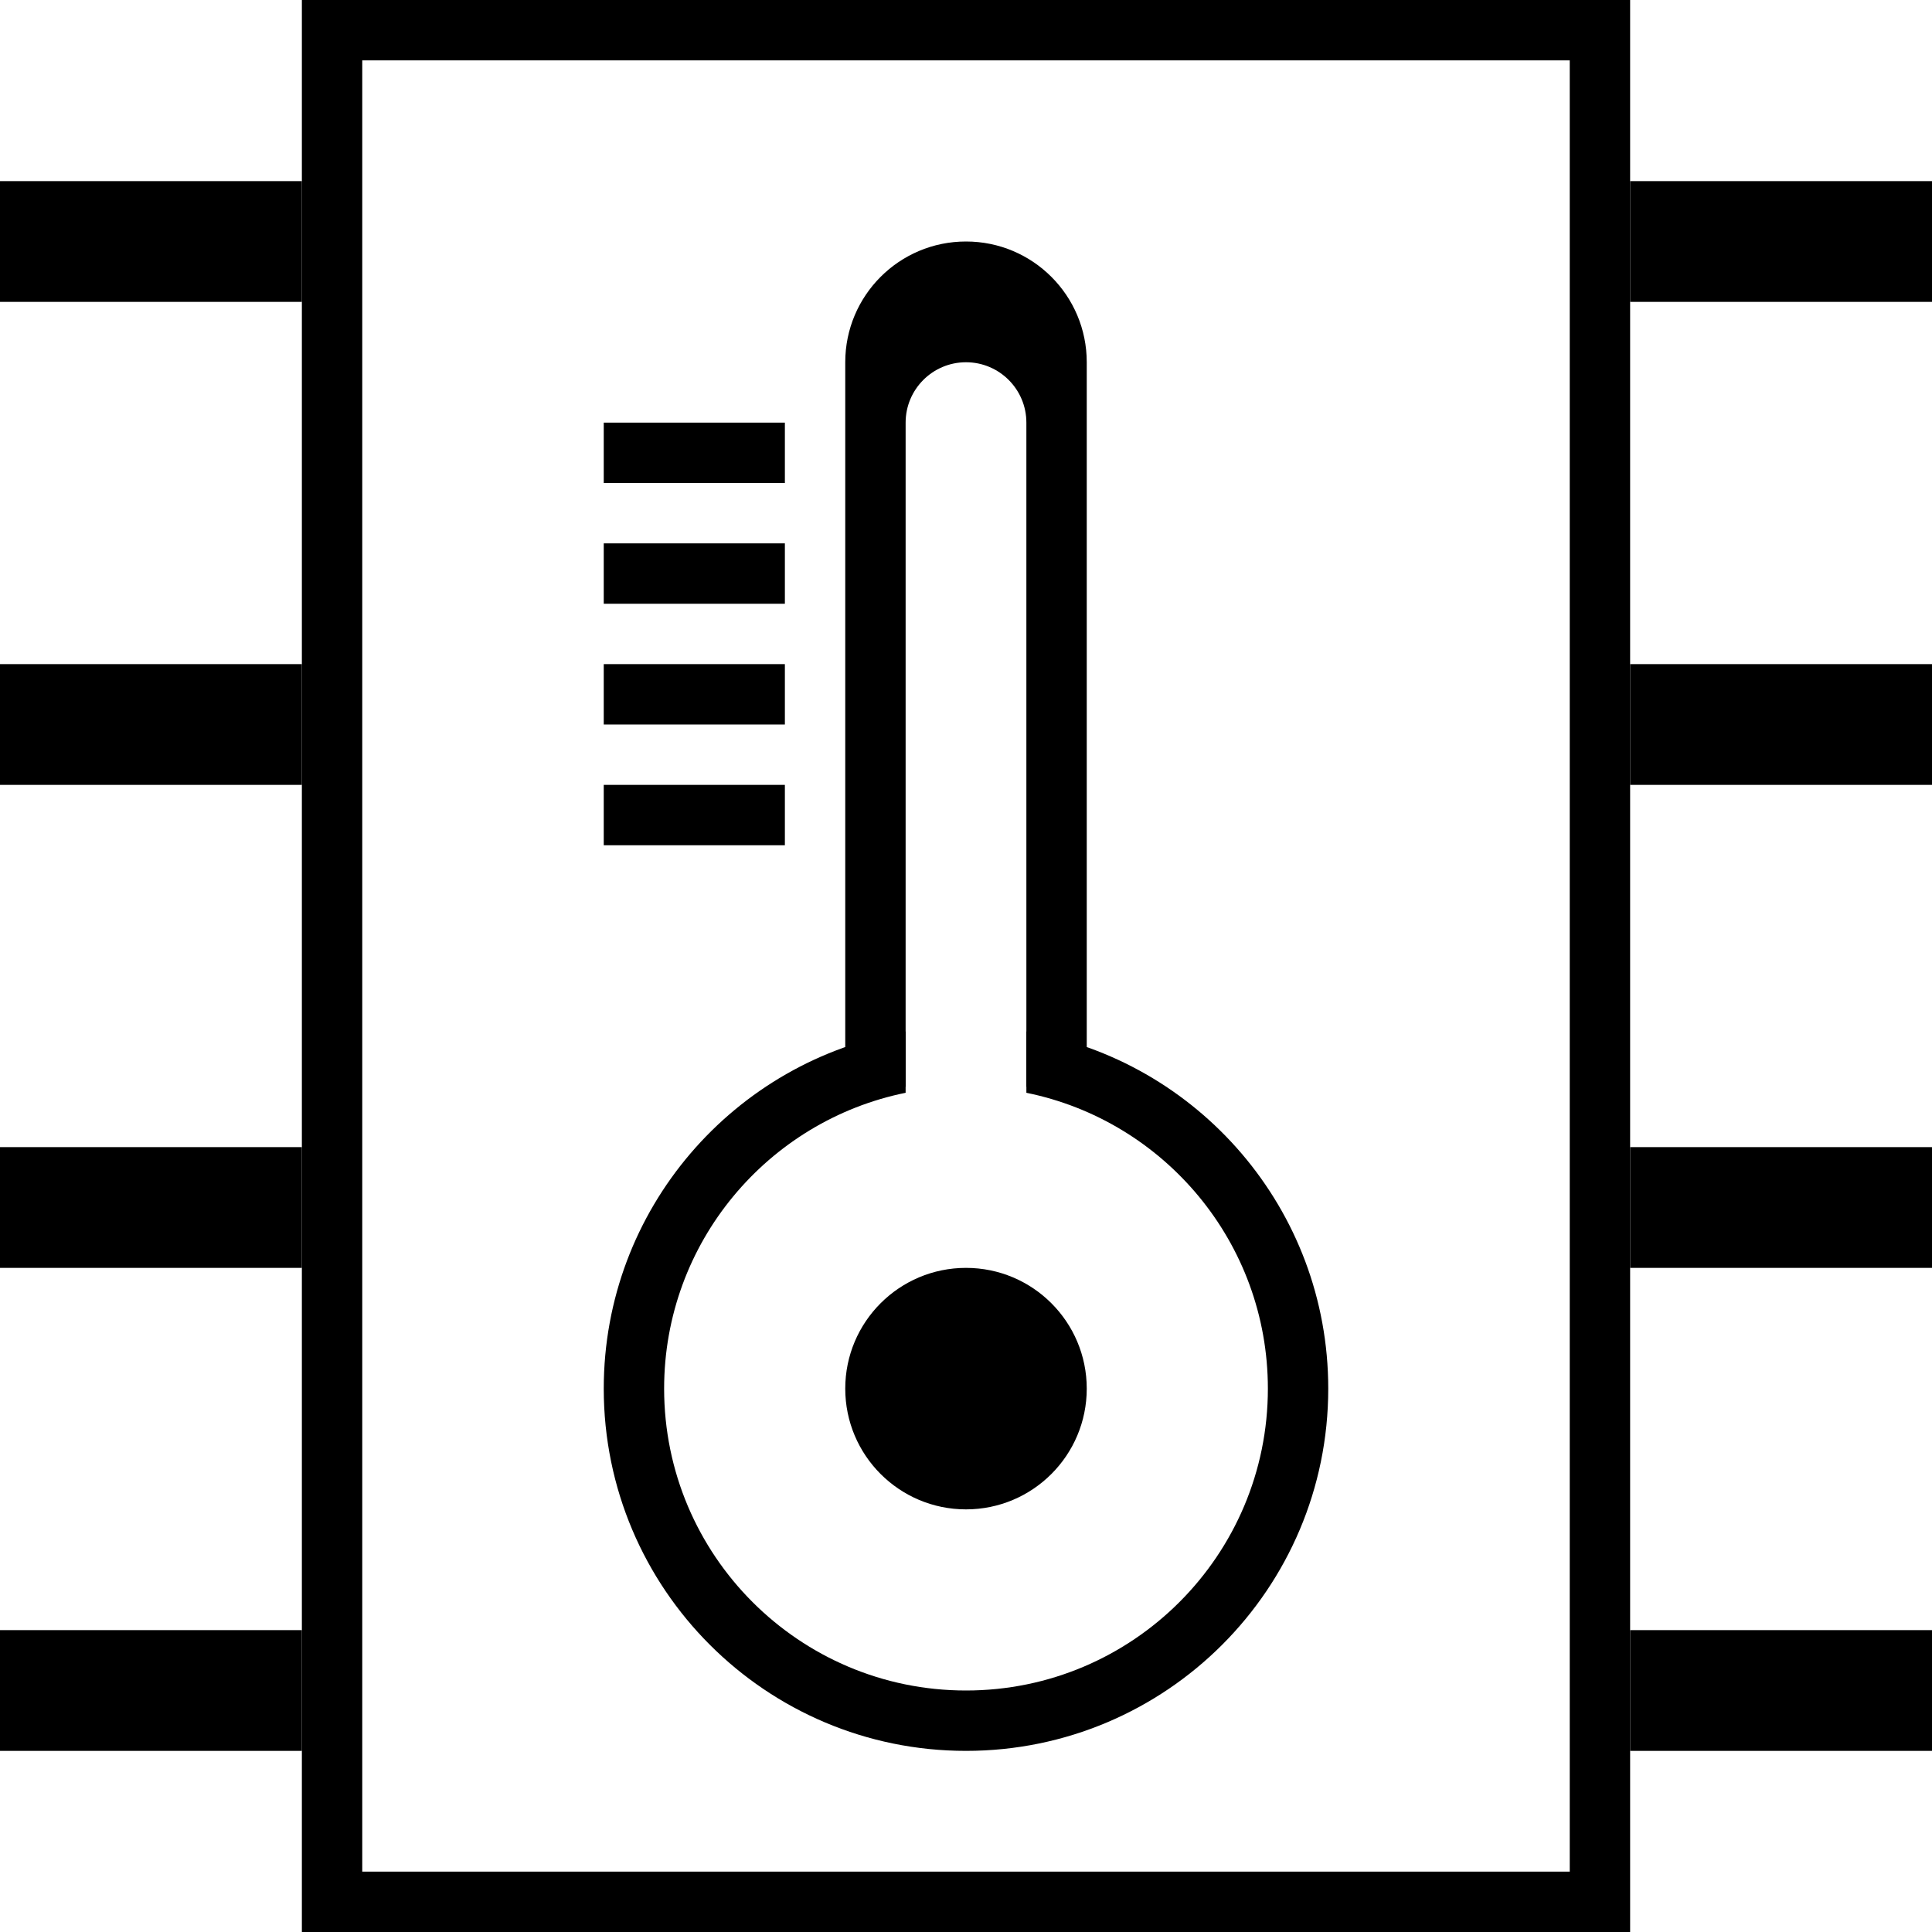
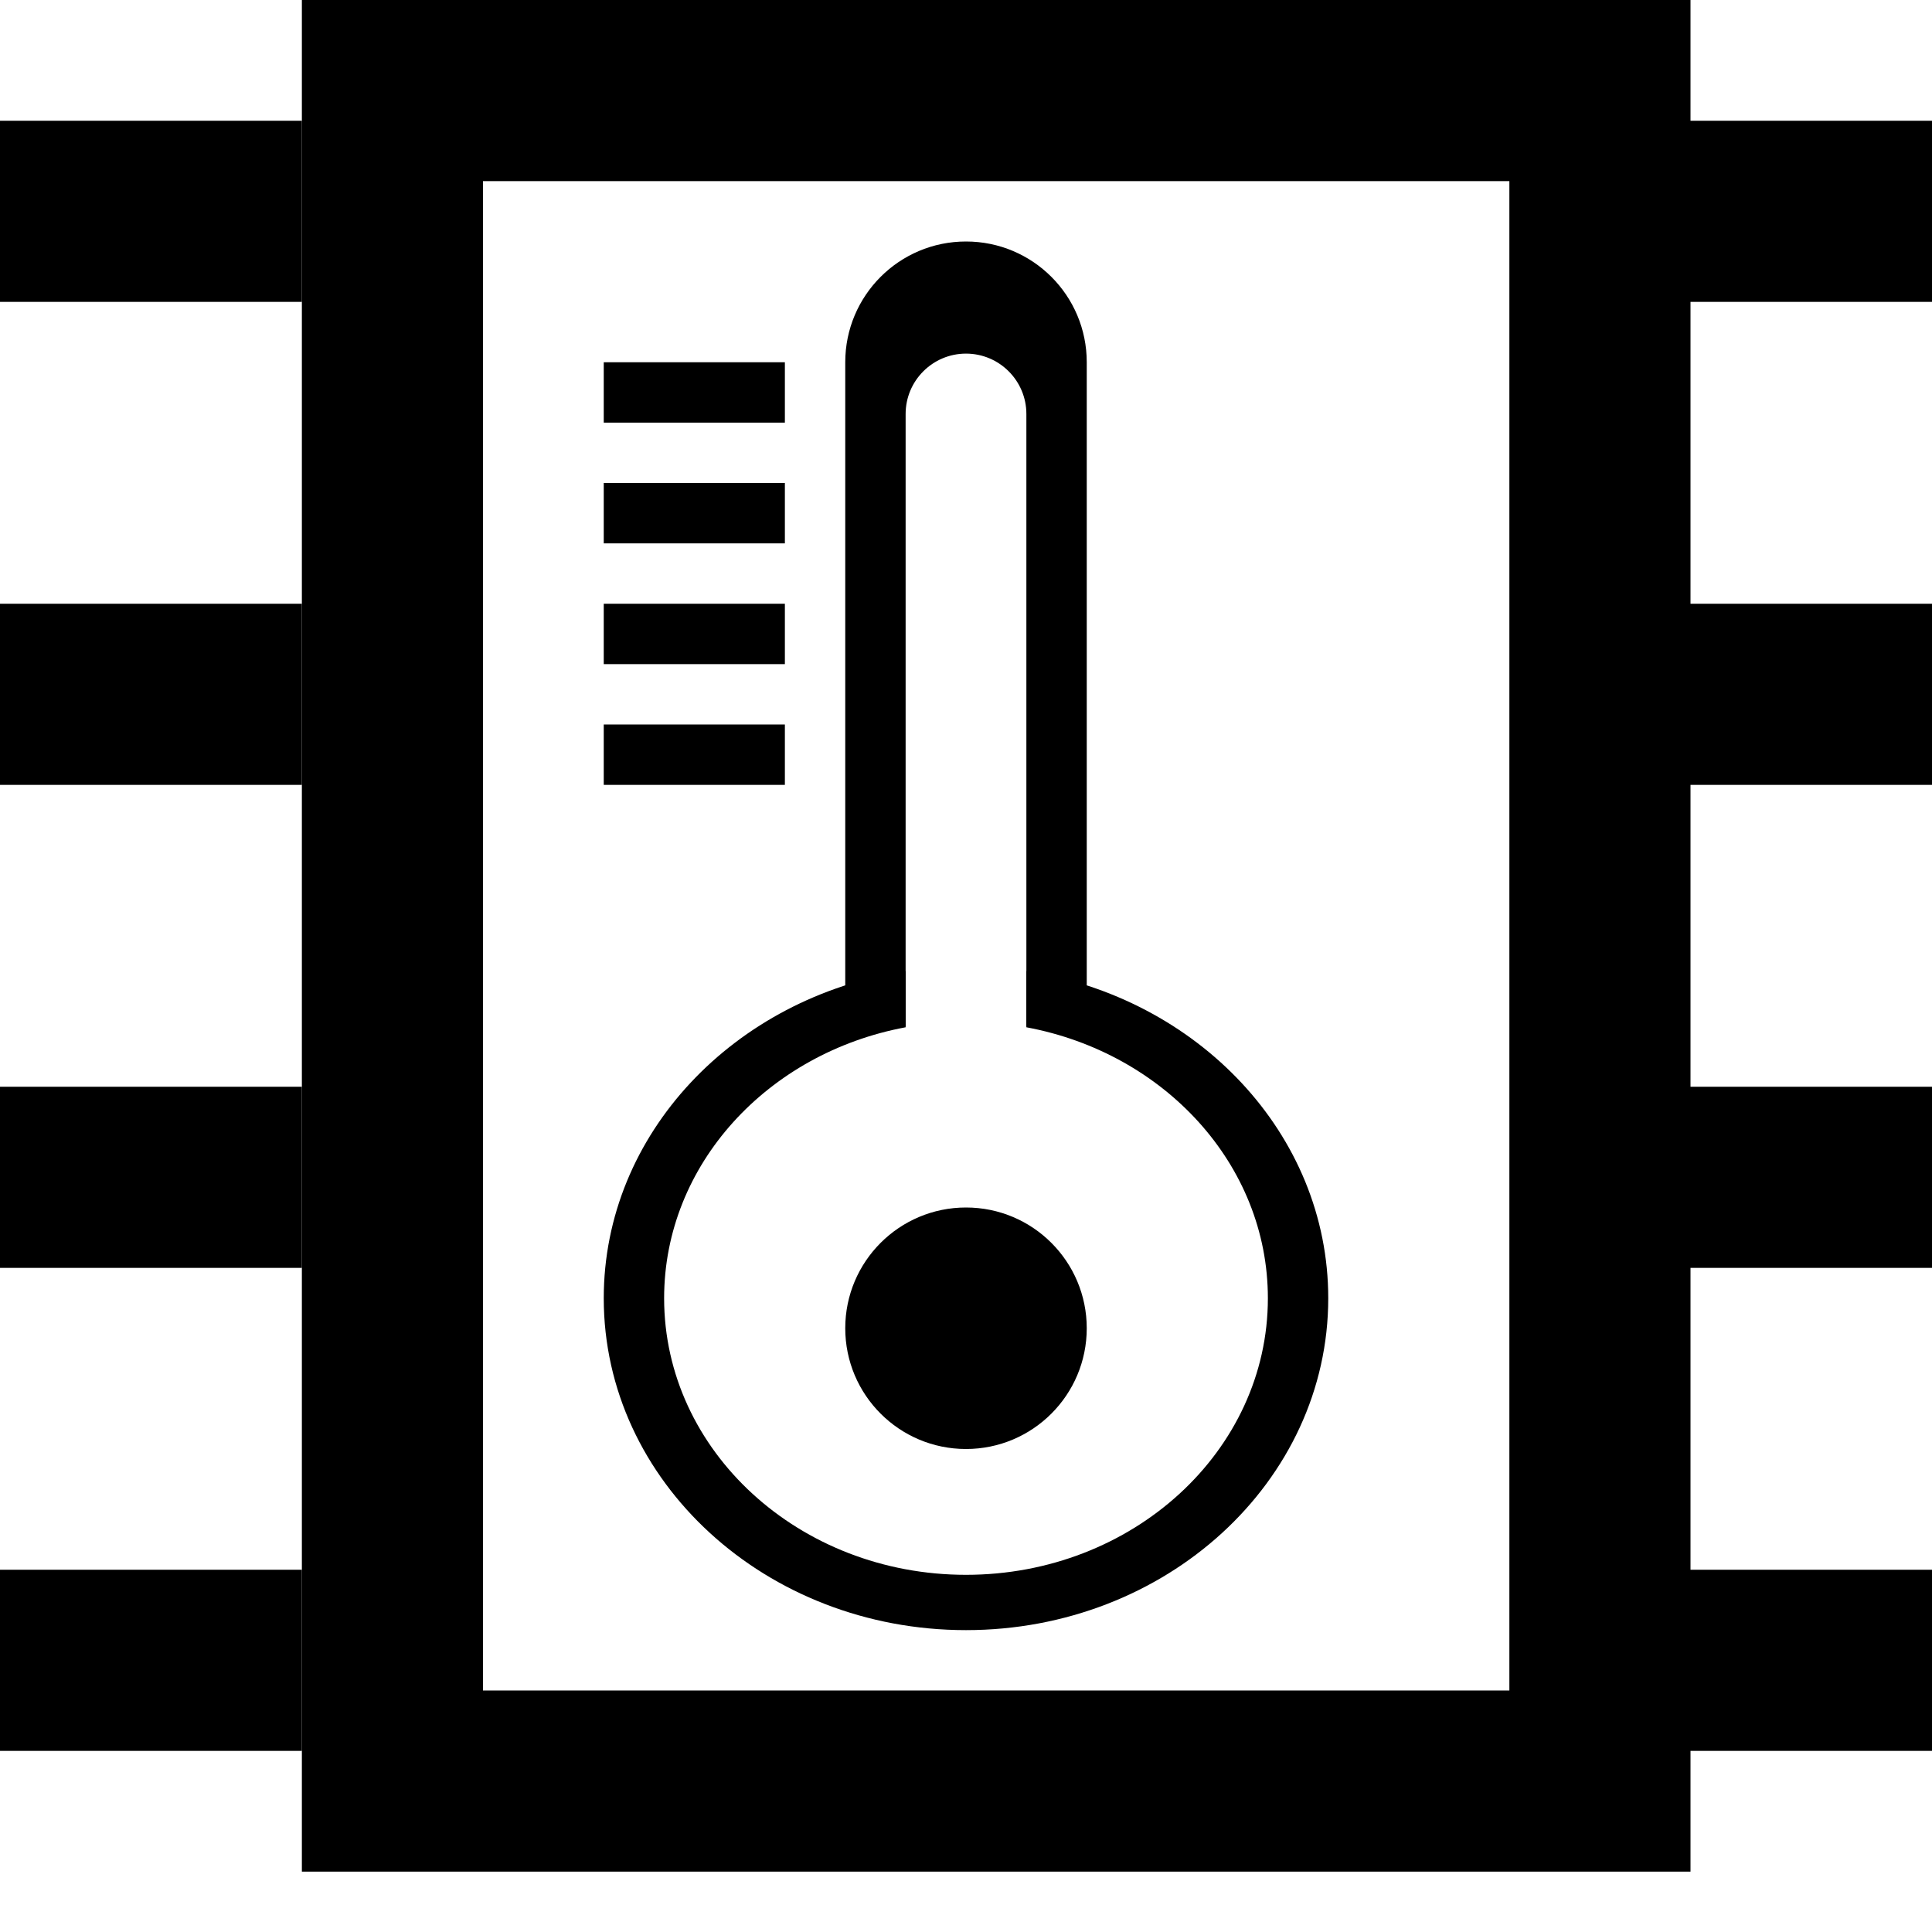
<svg xmlns="http://www.w3.org/2000/svg" width="32" height="32" viewBox="0 0 32 32" fill="none">
-   <path d="M27 32H5V0H27V32ZM6 1V31H26V1H6Z" fill="black" />
-   <rect y="3" width="5" height="2" fill="black" />
-   <rect y="11" width="5" height="2" fill="black" />
-   <rect y="19" width="5" height="2" fill="black" />
-   <rect y="27" width="5" height="2" fill="black" />
-   <rect x="27" y="3" width="5" height="2" fill="black" />
-   <rect x="27" y="11" width="5" height="2" fill="black" />
-   <rect x="27" y="19" width="5" height="2" fill="black" />
-   <rect x="27" y="27" width="5" height="2" fill="black" />
-   <path d="M17 17.084C19.838 17.56 22 20.027 22 23C22 26.314 19.314 29 16 29C12.686 29 10 26.314 10 23C10 20.027 12.162 17.56 15 17.084V18.1C12.718 18.563 11 20.581 11 23C11 25.761 13.239 28 16 28C18.761 28 21 25.761 21 23C21 20.581 19.282 18.563 17 18.1V17.084Z" fill="black" />
-   <path d="M16 4C17.105 4 18 4.895 18 6V18H17V7C17 6.448 16.552 6 16 6C15.448 6 15 6.448 15 7V18H14V6C14 4.895 14.895 4 16 4Z" fill="black" />
-   <circle cx="16" cy="23" r="2" fill="black" />
-   <rect x="10" y="7" width="3" height="1" fill="black" />
-   <rect x="10" y="13" width="3" height="1" fill="black" />
-   <rect x="10" y="11" width="3" height="1" fill="black" />
-   <rect x="10" y="9" width="3" height="1" fill="black" />
+   <path d="M28 31H5V0H28V31ZM8 3V28H25V3H8Z" fill="black" />
+   <rect y="2" width="5" height="3" fill="black" />
+   <rect y="10" width="5" height="3" fill="black" />
+   <rect y="18" width="5" height="3" fill="black" />
+   <rect y="26" width="5" height="3" fill="black" />
+   <rect x="27" y="2" width="5" height="3" fill="black" />
+   <rect x="27" y="10" width="5" height="3" fill="black" />
+   <rect x="27" y="18" width="5" height="3" fill="black" />
+   <rect x="27" y="26" width="5" height="3" fill="black" />
+   <path fill-rule="evenodd" clip-rule="evenodd" d="M17 16.084C19.837 16.52 22 18.78 22 21.503C22 24.538 19.314 27 16 27C12.686 27 10 24.538 10 21.503C10 18.78 12.163 16.52 15 16.084V17.015C12.718 17.439 11 19.287 11 21.503C11 24.033 13.239 26.084 16 26.084C18.761 26.084 21 24.033 21 21.503C21 19.287 19.282 17.439 17 17.015V16.084Z" fill="black" />
+   <path d="M16 4C17.105 4 18 4.895 18 6V17H17V6.857C17 6.305 16.552 5.857 16 5.857C15.448 5.857 15 6.305 15 6.857V17H14V6C14 4.895 14.895 4 16 4Z" fill="black" />
+   <circle cx="16" cy="22" r="2" fill="black" />
+   <rect x="10" y="6" width="3" height="1" fill="black" />
+   <rect x="10" y="12" width="3" height="1" fill="black" />
+   <rect x="10" y="10" width="3" height="1" fill="black" />
+   <rect x="10" y="8" width="3" height="1" fill="black" />
</svg>
